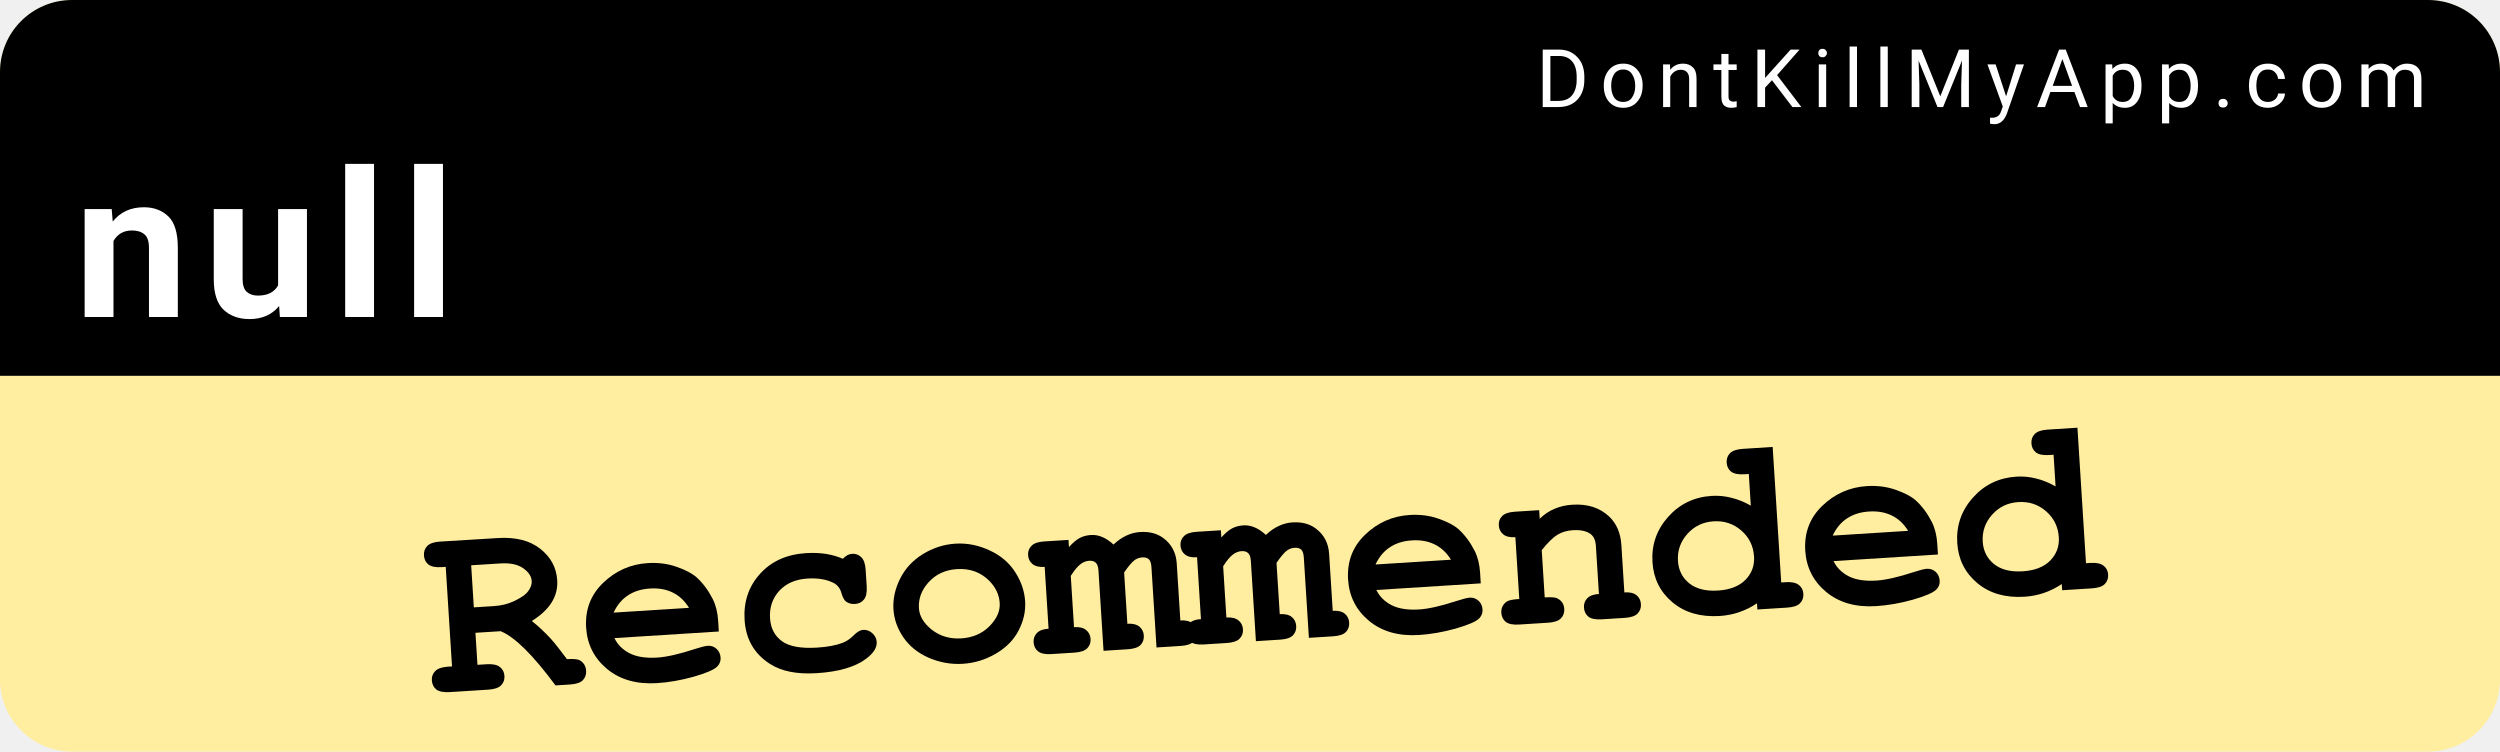
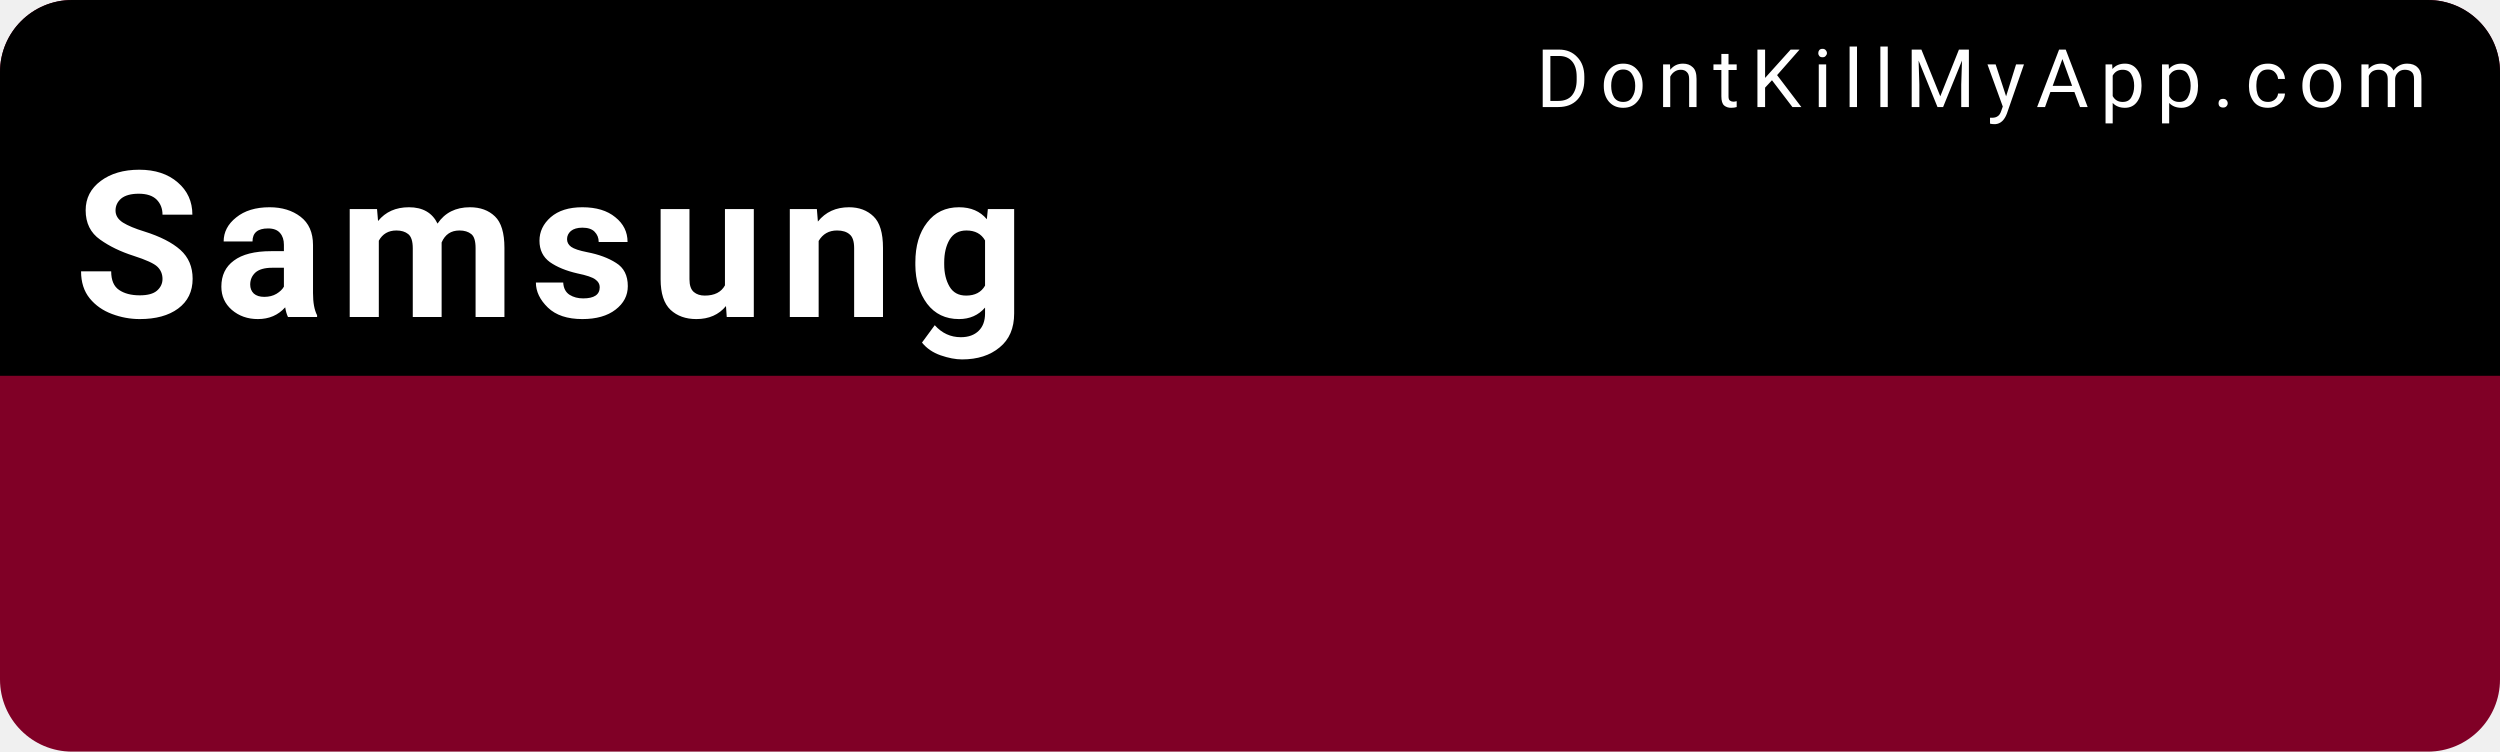
<svg xmlns="http://www.w3.org/2000/svg" width="153mm" height="46mm" viewBox="0 0 153 46" version="1.1" id="svg8">
  <defs id="defs2" />
  <g id="layer1" transform="translate(0,-251)">
-     <rect style="color:#000000;clip-rule:nonzero;display:inline;overflow:visible;visibility:visible;opacity:1;isolation:auto;mix-blend-mode:normal;color-interpolation:sRGB;color-interpolation-filters:linearRGB;solid-color:#000000;solid-opacity:1;fill:#ffeda0;fill-opacity:1;fill-rule:nonzero;stroke:none;stroke-width:0.529;stroke-linecap:round;stroke-linejoin:miter;stroke-miterlimit:4;stroke-dasharray:none;stroke-dashoffset:0;stroke-opacity:1;color-rendering:auto;image-rendering:auto;shape-rendering:auto;text-rendering:auto;enable-background:accumulate" id="bkg" width="153" height="46" x="6.5503158e-15" y="251" rx="4.416" ry="4.416" />
+     <rect style="color:#000000;clip-rule:nonzero;display:inline;overflow:visible;visibility:visible;opacity:1;isolation:auto;mix-blend-mode:normal;color-interpolation:sRGB;color-interpolation-filters:linearRGB;solid-color:#000000;solid-opacity:1;fill:#800026;fill-opacity:1;fill-rule:nonzero;stroke:none;stroke-width:0.529;stroke-linecap:round;stroke-linejoin:miter;stroke-miterlimit:4;stroke-dasharray:none;stroke-dashoffset:0;stroke-opacity:1;color-rendering:auto;image-rendering:auto;shape-rendering:auto;text-rendering:auto;enable-background:accumulate" id="bkg" width="153" height="46" x="6.5503158e-15" y="251" rx="4.416" ry="4.416" />
    <path style="color:#000000;clip-rule:nonzero;display:inline;overflow:visible;visibility:visible;opacity:1;isolation:auto;mix-blend-mode:normal;color-interpolation:sRGB;color-interpolation-filters:linearRGB;solid-color:#000000;solid-opacity:1;fill:#000000;fill-opacity:1;fill-rule:nonzero;stroke:none;stroke-width:2;stroke-linecap:round;stroke-linejoin:miter;stroke-miterlimit:4;stroke-dasharray:none;stroke-dashoffset:0;stroke-opacity:1;color-rendering:auto;image-rendering:auto;shape-rendering:auto;text-rendering:auto;enable-background:accumulate" d="M 16.689,0 C 7.443,0 0,7.443 0,16.689 V 86.93 H 578.268 V 16.689 C 578.268,7.443 570.824,0 561.578,0 Z" id="bkgtop" transform="matrix(0.2645833,0,0,0.2645833,0,251)" />
    <text xml:space="preserve" style="font-style:normal;font-variant:normal;font-weight:300;font-stretch:normal;font-size:9.648px;line-height:0%;font-family:Roboto;-inkscape-font-specification:'Roboto Light';text-align:start;letter-spacing:0.685px;word-spacing:0px;writing-mode:lr-tb;text-anchor:start;fill:#ffffff;fill-opacity:1;stroke:none;stroke-width:0.201px;stroke-linecap:butt;stroke-linejoin:miter;stroke-opacity:1" x="94.007" y="257.55" id="link">
      <tspan id="tspan817" x="94.007" y="257.55" style="font-style:normal;font-variant:normal;font-weight:normal;font-stretch:normal;font-size:4.939px;font-family:Roboto;-inkscape-font-specification:Roboto;fill:#ffffff;stroke-width:0.201px">DontKillMyApp.com</tspan>
    </text>
    <text xml:space="preserve" style="font-style:normal;font-variant:normal;font-weight:bold;font-stretch:normal;font-size:12.7px;line-height:0%;font-family:Roboto;-inkscape-font-specification:'Roboto Bold';text-align:start;letter-spacing:0.902px;word-spacing:0px;writing-mode:lr-tb;text-anchor:start;fill:#ffffff;fill-opacity:1;stroke:none;stroke-width:0.265px;stroke-linecap:butt;stroke-linejoin:miter;stroke-opacity:1" x="4.538" y="270.402" id="vendor">
-       <tspan id="tspan821" x="4.538" y="270.402" style="font-style:normal;font-variant:normal;font-weight:bold;font-stretch:normal;font-size:12.5px;font-family:Roboto;-inkscape-font-specification:'Roboto Bold';fill:#ffffff;stroke-width:0.265px">null</tspan>
+       <tspan id="tspan821" x="4.538" y="270.402" style="font-style:normal;font-variant:normal;font-weight:bold;font-stretch:normal;font-size:12.5px;font-family:Roboto;-inkscape-font-specification:'Roboto Bold';fill:#ffffff;stroke-width:0.265px">Samsung</tspan>
    </text>
-     <g id="poo1" transform="matrix(0.83476,0.01565134,-0.01565134,0.83476,2.285317,269.5673)">
-       <svg xml:space="preserve" viewBox="0 0 181.445 36.289" height="36.289" width="181.445" y="0px" x="0px" id="Capa_1" version="1.1">
-         <defs id="defs39">
+     <g id="poo1" transform="matrix(0.01510025,0,0,0.01510025,5.393161,277.6693)">
+       <svg version="1.1" id="Capa_1" x="0px" y="0px" viewBox="0 0 13.433 23.432" xml:space="preserve" width="1025" height="1025">
+         <defs id="defs43">
+ 
+ 

</defs>
-         <g id="flowRoot827" style="font-style:normal;font-weight:normal;font-size:13.333px;line-height:125%;font-family:sans-serif;letter-spacing:0px;word-spacing:0px;fill:#000000;fill-opacity:1;stroke:none;stroke-width:1px;stroke-linecap:butt;stroke-linejoin:miter;stroke-opacity:1" transform="rotate(-4.688264,151.2439,-302.9367)" aria-label="Recommended">
-           <path id="path877" style="font-style:normal;font-variant:normal;font-weight:bold;font-stretch:normal;font-size:18.667px;font-family:'Courier New';-inkscape-font-specification:'Courier New'" d="m 6.273,12.747 v 2.352 h 0.674 q 0.674,0 0.957,0.264 0.292,0.255 0.292,0.674 0,0.41 -0.292,0.674 -0.283,0.255 -0.957,0.255 H 4.113 q -0.674,0 -0.966,-0.255 -0.283,-0.264 -0.283,-0.684 0,-0.41 0.292,-0.665 Q 3.447,15.098 4.113,15.098 H 4.404 V 7.788 H 4.113 q -0.674,0 -0.966,-0.255 -0.283,-0.264 -0.283,-0.684 0,-0.419 0.283,-0.674 Q 3.438,5.911 4.113,5.911 l 4.229,0.009 q 1.978,0 3.063,0.984 1.094,0.975 1.094,2.379 0,0.875 -0.51,1.595 -0.51,0.711 -1.54,1.267 0.592,0.52 1.267,1.331 0.419,0.52 1.13,1.622 0.711,0 0.939,0.146 0.41,0.283 0.41,0.793 0,0.41 -0.283,0.674 -0.283,0.255 -0.957,0.255 H 11.887 Q 9.618,13.458 8.123,12.747 Z m 0,-1.868 h 1.458 q 0.811,0 1.449,-0.246 0.857,-0.328 1.148,-0.693 0.301,-0.365 0.301,-0.72 0,-0.529 -0.565,-0.975 Q 9.499,7.788 8.415,7.788 h -2.142 z" />
-           <path id="path879" style="font-style:normal;font-variant:normal;font-weight:bold;font-stretch:normal;font-size:18.667px;font-family:'Courier New';-inkscape-font-specification:'Courier New'" d="m 24.083,13.777 h -7.665 q 0.292,0.729 1.03,1.176 0.747,0.447 2.014,0.447 1.039,0 2.762,-0.447 0.711,-0.182 0.984,-0.182 0.374,0 0.629,0.264 0.255,0.264 0.255,0.665 0,0.365 -0.273,0.62 -0.365,0.337 -1.777,0.647 -1.413,0.301 -2.716,0.301 -2.242,0 -3.591,-1.267 -1.34,-1.267 -1.34,-3.117 0,-1.969 1.449,-3.199 1.458,-1.24 3.354,-1.24 1.139,0 2.087,0.401 0.957,0.401 1.422,0.866 0.656,0.674 1.085,1.668 0.292,0.693 0.292,1.604 z m -2.069,-1.868 q -0.428,-0.802 -1.121,-1.194 -0.693,-0.401 -1.65,-0.401 -0.948,0 -1.641,0.401 -0.693,0.392 -1.13,1.194 z" />
-           <path id="path881" style="font-style:normal;font-variant:normal;font-weight:bold;font-stretch:normal;font-size:18.667px;font-family:'Courier New';-inkscape-font-specification:'Courier New'" d="m 33.498,9.028 q 0.337,-0.319 0.693,-0.319 0.401,0 0.656,0.292 0.264,0.283 0.264,0.948 v 1.203 q 0,0.674 -0.264,0.957 -0.255,0.283 -0.674,0.283 -0.383,0 -0.647,-0.219 -0.191,-0.164 -0.301,-0.665 -0.109,-0.51 -0.529,-0.757 -0.738,-0.438 -1.887,-0.438 -1.322,0 -2.124,0.775 -0.793,0.775 -0.793,1.96 0,1.094 0.766,1.732 0.766,0.629 2.543,0.629 1.167,0 1.905,-0.237 0.438,-0.146 0.829,-0.492 0.392,-0.355 0.711,-0.355 0.383,0 0.656,0.283 0.283,0.283 0.283,0.665 0,0.62 -0.848,1.176 -1.258,0.829 -3.682,0.829 -2.178,0 -3.391,-0.902 -1.641,-1.212 -1.641,-3.318 0,-1.996 1.331,-3.299 1.331,-1.312 3.473,-1.312 0.775,0 1.44,0.146 0.665,0.146 1.23,0.438 z" />
-           <path id="path883" style="font-style:normal;font-variant:normal;font-weight:bold;font-stretch:normal;font-size:18.667px;font-family:'Courier New';-inkscape-font-specification:'Courier New'" d="m 46.632,12.984 q 0,1.076 -0.602,2.087 -0.592,1.003 -1.777,1.604 -1.176,0.592 -2.461,0.592 -1.276,0 -2.443,-0.583 -1.167,-0.592 -1.777,-1.604 -0.611,-1.012 -0.611,-2.115 0,-1.121 0.62,-2.197 0.62,-1.085 1.777,-1.704 1.167,-0.62 2.434,-0.62 1.276,0 2.452,0.638 1.185,0.629 1.786,1.704 0.602,1.066 0.602,2.197 z m -1.868,0.009 q 0,-0.902 -0.647,-1.659 -0.884,-1.021 -2.324,-1.021 -1.267,0 -2.115,0.811 -0.848,0.811 -0.848,1.878 0,0.875 0.857,1.641 0.857,0.757 2.105,0.757 1.258,0 2.115,-0.757 0.857,-0.766 0.857,-1.65 z" />
-           <path id="path885" style="font-style:normal;font-variant:normal;font-weight:bold;font-stretch:normal;font-size:18.667px;font-family:'Courier New';-inkscape-font-specification:'Courier New'" d="m 50.087,8.691 v 0.529 q 0.456,-0.447 0.82,-0.611 0.374,-0.173 0.857,-0.173 0.41,0 0.811,0.201 0.401,0.201 0.784,0.602 0.483,-0.401 0.975,-0.592 0.501,-0.201 1.021,-0.201 1.039,0 1.686,0.556 0.857,0.729 0.857,1.914 v 4.184 q 0.583,0 0.866,0.264 0.283,0.264 0.283,0.674 0,0.41 -0.283,0.674 -0.283,0.255 -0.957,0.255 h -1.777 v -5.897 q 0,-0.428 -0.155,-0.592 -0.155,-0.164 -0.474,-0.164 -0.31,0 -0.574,0.164 -0.337,0.228 -0.82,0.857 v 3.764 q 0.583,0 0.866,0.264 0.283,0.264 0.283,0.674 0,0.41 -0.283,0.674 -0.283,0.255 -0.957,0.255 h -1.777 v -5.897 q 0,-0.419 -0.164,-0.583 -0.155,-0.173 -0.474,-0.173 -0.328,0 -0.647,0.21 -0.319,0.201 -0.766,0.811 v 3.764 q 0.583,0 0.866,0.264 0.292,0.264 0.292,0.674 0,0.41 -0.292,0.674 -0.283,0.255 -0.957,0.255 h -1.686 q -0.674,0 -0.957,-0.255 -0.292,-0.264 -0.292,-0.684 0,-0.41 0.283,-0.665 0.283,-0.264 0.875,-0.264 v -4.539 q -0.592,0 -0.875,-0.264 -0.283,-0.264 -0.283,-0.674 0,-0.41 0.292,-0.665 0.283,-0.264 0.957,-0.264 z" />
-           <path id="path887" style="font-style:normal;font-variant:normal;font-weight:bold;font-stretch:normal;font-size:18.667px;font-family:'Courier New';-inkscape-font-specification:'Courier New'" d="m 61.279,8.691 v 0.529 q 0.456,-0.447 0.82,-0.611 0.374,-0.173 0.857,-0.173 0.41,0 0.811,0.201 0.401,0.201 0.784,0.602 0.483,-0.401 0.975,-0.592 0.501,-0.201 1.021,-0.201 1.039,0 1.686,0.556 0.857,0.729 0.857,1.914 v 4.184 q 0.583,0 0.866,0.264 0.283,0.264 0.283,0.674 0,0.41 -0.283,0.674 -0.283,0.255 -0.957,0.255 h -1.777 v -5.897 q 0,-0.428 -0.155,-0.592 -0.155,-0.164 -0.474,-0.164 -0.31,0 -0.574,0.164 -0.337,0.228 -0.82,0.857 v 3.764 q 0.583,0 0.866,0.264 0.283,0.264 0.283,0.674 0,0.41 -0.283,0.674 -0.283,0.255 -0.957,0.255 h -1.777 v -5.897 q 0,-0.419 -0.164,-0.583 -0.155,-0.173 -0.474,-0.173 -0.328,0 -0.647,0.21 -0.319,0.201 -0.766,0.811 v 3.764 q 0.583,0 0.866,0.264 0.292,0.264 0.292,0.674 0,0.41 -0.292,0.674 -0.283,0.255 -0.957,0.255 h -1.686 q -0.674,0 -0.957,-0.255 -0.292,-0.264 -0.292,-0.684 0,-0.41 0.283,-0.665 0.283,-0.264 0.875,-0.264 v -4.539 q -0.592,0 -0.875,-0.264 -0.283,-0.264 -0.283,-0.674 0,-0.41 0.292,-0.665 0.283,-0.264 0.957,-0.264 z" />
-           <path id="path889" style="font-style:normal;font-variant:normal;font-weight:bold;font-stretch:normal;font-size:18.667px;font-family:'Courier New';-inkscape-font-specification:'Courier New'" d="m 80.046,13.777 h -7.665 q 0.292,0.729 1.03,1.176 0.747,0.447 2.014,0.447 1.039,0 2.762,-0.447 0.711,-0.182 0.984,-0.182 0.374,0 0.629,0.264 0.255,0.264 0.255,0.665 0,0.365 -0.273,0.62 -0.365,0.337 -1.777,0.647 -1.413,0.301 -2.716,0.301 -2.242,0 -3.591,-1.267 -1.34,-1.267 -1.34,-3.117 0,-1.969 1.449,-3.199 1.458,-1.24 3.354,-1.24 1.139,0 2.087,0.401 0.957,0.401 1.422,0.866 0.656,0.674 1.085,1.668 0.292,0.693 0.292,1.604 z m -2.069,-1.868 q -0.428,-0.802 -1.121,-1.194 -0.693,-0.401 -1.65,-0.401 -0.948,0 -1.641,0.401 -0.693,0.392 -1.13,1.194 z" />
-           <path id="path891" style="font-style:normal;font-variant:normal;font-weight:bold;font-stretch:normal;font-size:18.667px;font-family:'Courier New';-inkscape-font-specification:'Courier New'" d="M 84.658,8.691 V 9.32 q 0.51,-0.438 1.121,-0.656 0.62,-0.219 1.34,-0.219 1.659,0 2.625,1.03 0.766,0.82 0.766,2.151 v 3.473 q 0.592,0 0.875,0.264 0.283,0.255 0.283,0.674 0,0.41 -0.292,0.674 -0.283,0.255 -0.957,0.255 h -1.686 q -0.674,0 -0.966,-0.255 -0.283,-0.264 -0.283,-0.684 0,-0.41 0.283,-0.665 0.283,-0.264 0.875,-0.264 v -3.527 q 0,-0.611 -0.328,-0.893 -0.428,-0.365 -1.285,-0.365 -0.647,0 -1.139,0.255 -0.483,0.246 -1.23,1.057 v 3.473 q 0.72,0 0.93,0.137 0.447,0.273 0.447,0.802 0,0.41 -0.292,0.674 -0.283,0.255 -0.957,0.255 h -2.124 q -0.674,0 -0.966,-0.255 -0.283,-0.264 -0.283,-0.684 0,-0.51 0.438,-0.793 0.219,-0.137 0.939,-0.137 v -4.539 q -0.592,0 -0.875,-0.264 -0.283,-0.264 -0.283,-0.674 0,-0.41 0.283,-0.665 0.292,-0.264 0.966,-0.264 z" />
-           <path id="path893" style="font-style:normal;font-variant:normal;font-weight:bold;font-stretch:normal;font-size:18.667px;font-family:'Courier New';-inkscape-font-specification:'Courier New'" d="m 102.031,5.145 v 9.953 h 0.319 q 0.665,0 0.957,0.264 0.292,0.255 0.292,0.674 0,0.41 -0.292,0.674 -0.283,0.255 -0.957,0.255 h -2.188 V 16.511 q -0.638,0.374 -1.34,0.565 -0.693,0.191 -1.44,0.191 -2.105,0 -3.391,-1.212 -1.285,-1.221 -1.285,-3.035 0,-1.896 1.349,-3.236 1.349,-1.34 3.29,-1.34 0.729,0 1.431,0.228 0.702,0.219 1.385,0.665 V 7.014 h -0.319 q -0.674,0 -0.966,-0.255 -0.283,-0.264 -0.283,-0.674 0,-0.419 0.283,-0.674 0.292,-0.264 0.966,-0.264 z m -1.868,7.93 q 0,-1.158 -0.811,-1.96 -0.811,-0.802 -1.987,-0.802 -1.167,0 -1.978,0.802 -0.811,0.802 -0.811,1.932 0,1.03 0.729,1.695 0.729,0.656 2.06,0.656 1.322,0 2.06,-0.656 0.738,-0.665 0.738,-1.668 z" />
-           <path id="path895" style="font-style:normal;font-variant:normal;font-weight:bold;font-stretch:normal;font-size:18.667px;font-family:'Courier New';-inkscape-font-specification:'Courier New'" d="m 113.624,13.777 h -7.665 q 0.292,0.729 1.03,1.176 0.747,0.447 2.014,0.447 1.039,0 2.762,-0.447 0.711,-0.182 0.984,-0.182 0.374,0 0.629,0.264 0.255,0.264 0.255,0.665 0,0.365 -0.273,0.62 -0.365,0.337 -1.777,0.647 -1.413,0.301 -2.716,0.301 -2.242,0 -3.591,-1.267 -1.34,-1.267 -1.34,-3.117 0,-1.969 1.449,-3.199 1.458,-1.24 3.354,-1.24 1.139,0 2.087,0.401 0.957,0.401 1.422,0.866 0.656,0.674 1.085,1.668 0.292,0.693 0.292,1.604 z m -2.069,-1.868 q -0.428,-0.802 -1.121,-1.194 -0.693,-0.401 -1.65,-0.401 -0.948,0 -1.641,0.401 -0.693,0.392 -1.13,1.194 z" />
-           <path id="path897" style="font-style:normal;font-variant:normal;font-weight:bold;font-stretch:normal;font-size:18.667px;font-family:'Courier New';-inkscape-font-specification:'Courier New'" d="m 124.416,5.145 v 9.953 h 0.319 q 0.665,0 0.957,0.264 0.292,0.255 0.292,0.674 0,0.41 -0.292,0.674 -0.283,0.255 -0.957,0.255 h -2.188 V 16.511 q -0.638,0.374 -1.34,0.565 -0.693,0.191 -1.44,0.191 -2.105,0 -3.391,-1.212 -1.285,-1.221 -1.285,-3.035 0,-1.896 1.349,-3.236 1.349,-1.34 3.29,-1.34 0.729,0 1.431,0.228 0.702,0.219 1.385,0.665 V 7.014 h -0.319 q -0.674,0 -0.966,-0.255 -0.283,-0.264 -0.283,-0.674 0,-0.419 0.283,-0.674 0.292,-0.264 0.966,-0.264 z m -1.868,7.93 q 0,-1.158 -0.811,-1.96 -0.811,-0.802 -1.987,-0.802 -1.167,0 -1.978,0.802 -0.811,0.802 -0.811,1.932 0,1.03 0.729,1.695 0.729,0.656 2.06,0.656 1.322,0 2.06,-0.656 0.738,-0.665 0.738,-1.668 z" />
-         </g>
      </svg>
    </g>
-     <g transform="matrix(0.01510025,0,0,0.01510025,37.41043,277.6693)" id="poo2">    </g>
-     <g id="poo3" transform="matrix(0.01510025,0,0,0.01510025,69.4277,277.6693)">    </g>
-     <g transform="matrix(0.01510025,0,0,0.01510025,101.445,277.6693)" id="poo4">    </g>
-     <g transform="matrix(0.01510025,0,0,0.01510025,133.445,277.6693)" id="poo5">    </g>
+     <g transform="matrix(0.01510025,0,0,0.01510025,37.41043,277.6693)" id="poo2">
+       <svg version="1.1" id="Capa_1" x="0px" y="0px" viewBox="0 0 13.433 23.432" xml:space="preserve" width="1025" height="1025">
+         <defs id="defs43">
+ 
+ 
+ 
+ </defs>
+       </svg>
+     </g>
+     <g id="poo3" transform="matrix(0.01510025,0,0,0.01510025,69.4277,277.6693)">
+       <svg version="1.1" id="Capa_1" x="0px" y="0px" viewBox="0 0 13.433 23.432" xml:space="preserve" width="1025" height="1025">
+         <defs id="defs43">
+ 
+ 
+ 
+ </defs>
+       </svg>
+     </g>
+     <g transform="matrix(0.01510025,0,0,0.01510025,101.445,277.6693)" id="poo4">
+       <svg version="1.1" id="Capa_1" x="0px" y="0px" viewBox="0 0 13.433 23.432" xml:space="preserve" width="1025" height="1025">
+         <defs id="defs43">
+ 
+ 
+ 
+ </defs>
+       </svg>
+     </g>
+     <g transform="matrix(0.01510025,0,0,0.01510025,133.445,277.6693)" id="poo5">
+       <svg version="1.1" id="Capa_1" x="0px" y="0px" viewBox="0 0 13.433 23.432" xml:space="preserve" width="1025" height="1025">
+         <defs id="defs43">
+ 
+ 
+ 
+ </defs>
+       </svg>
+     </g>
  </g>
</svg>
